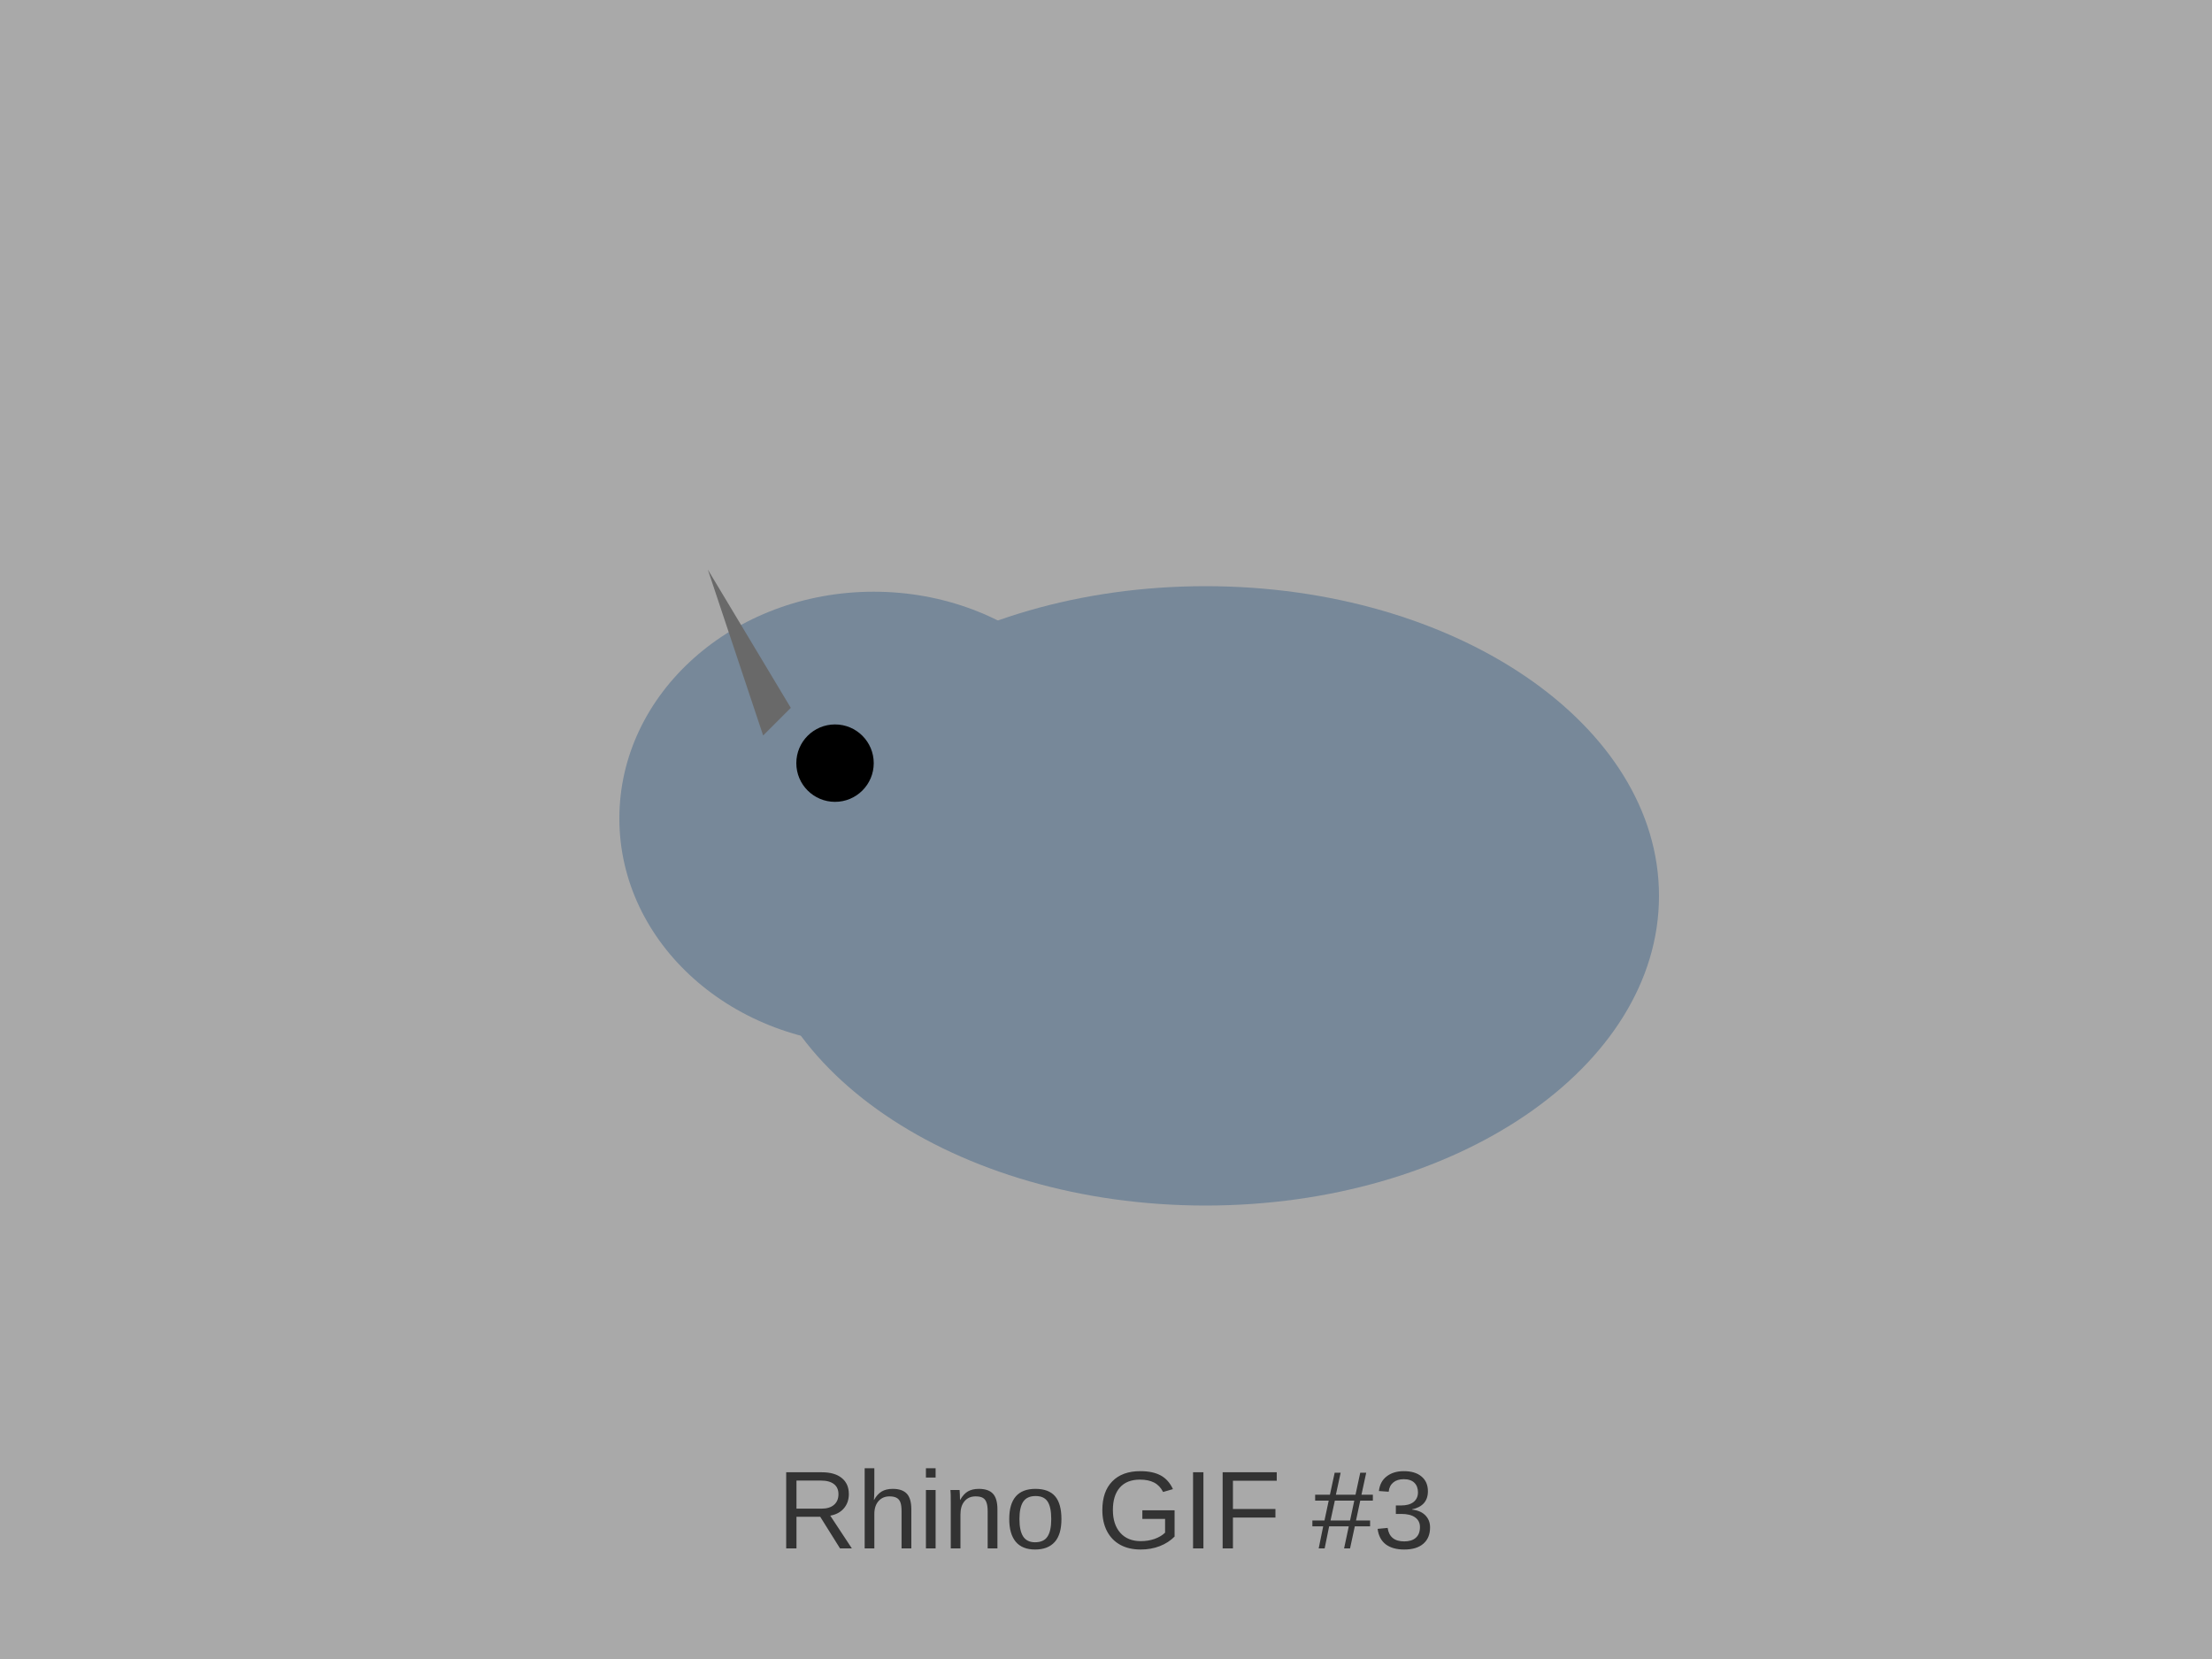
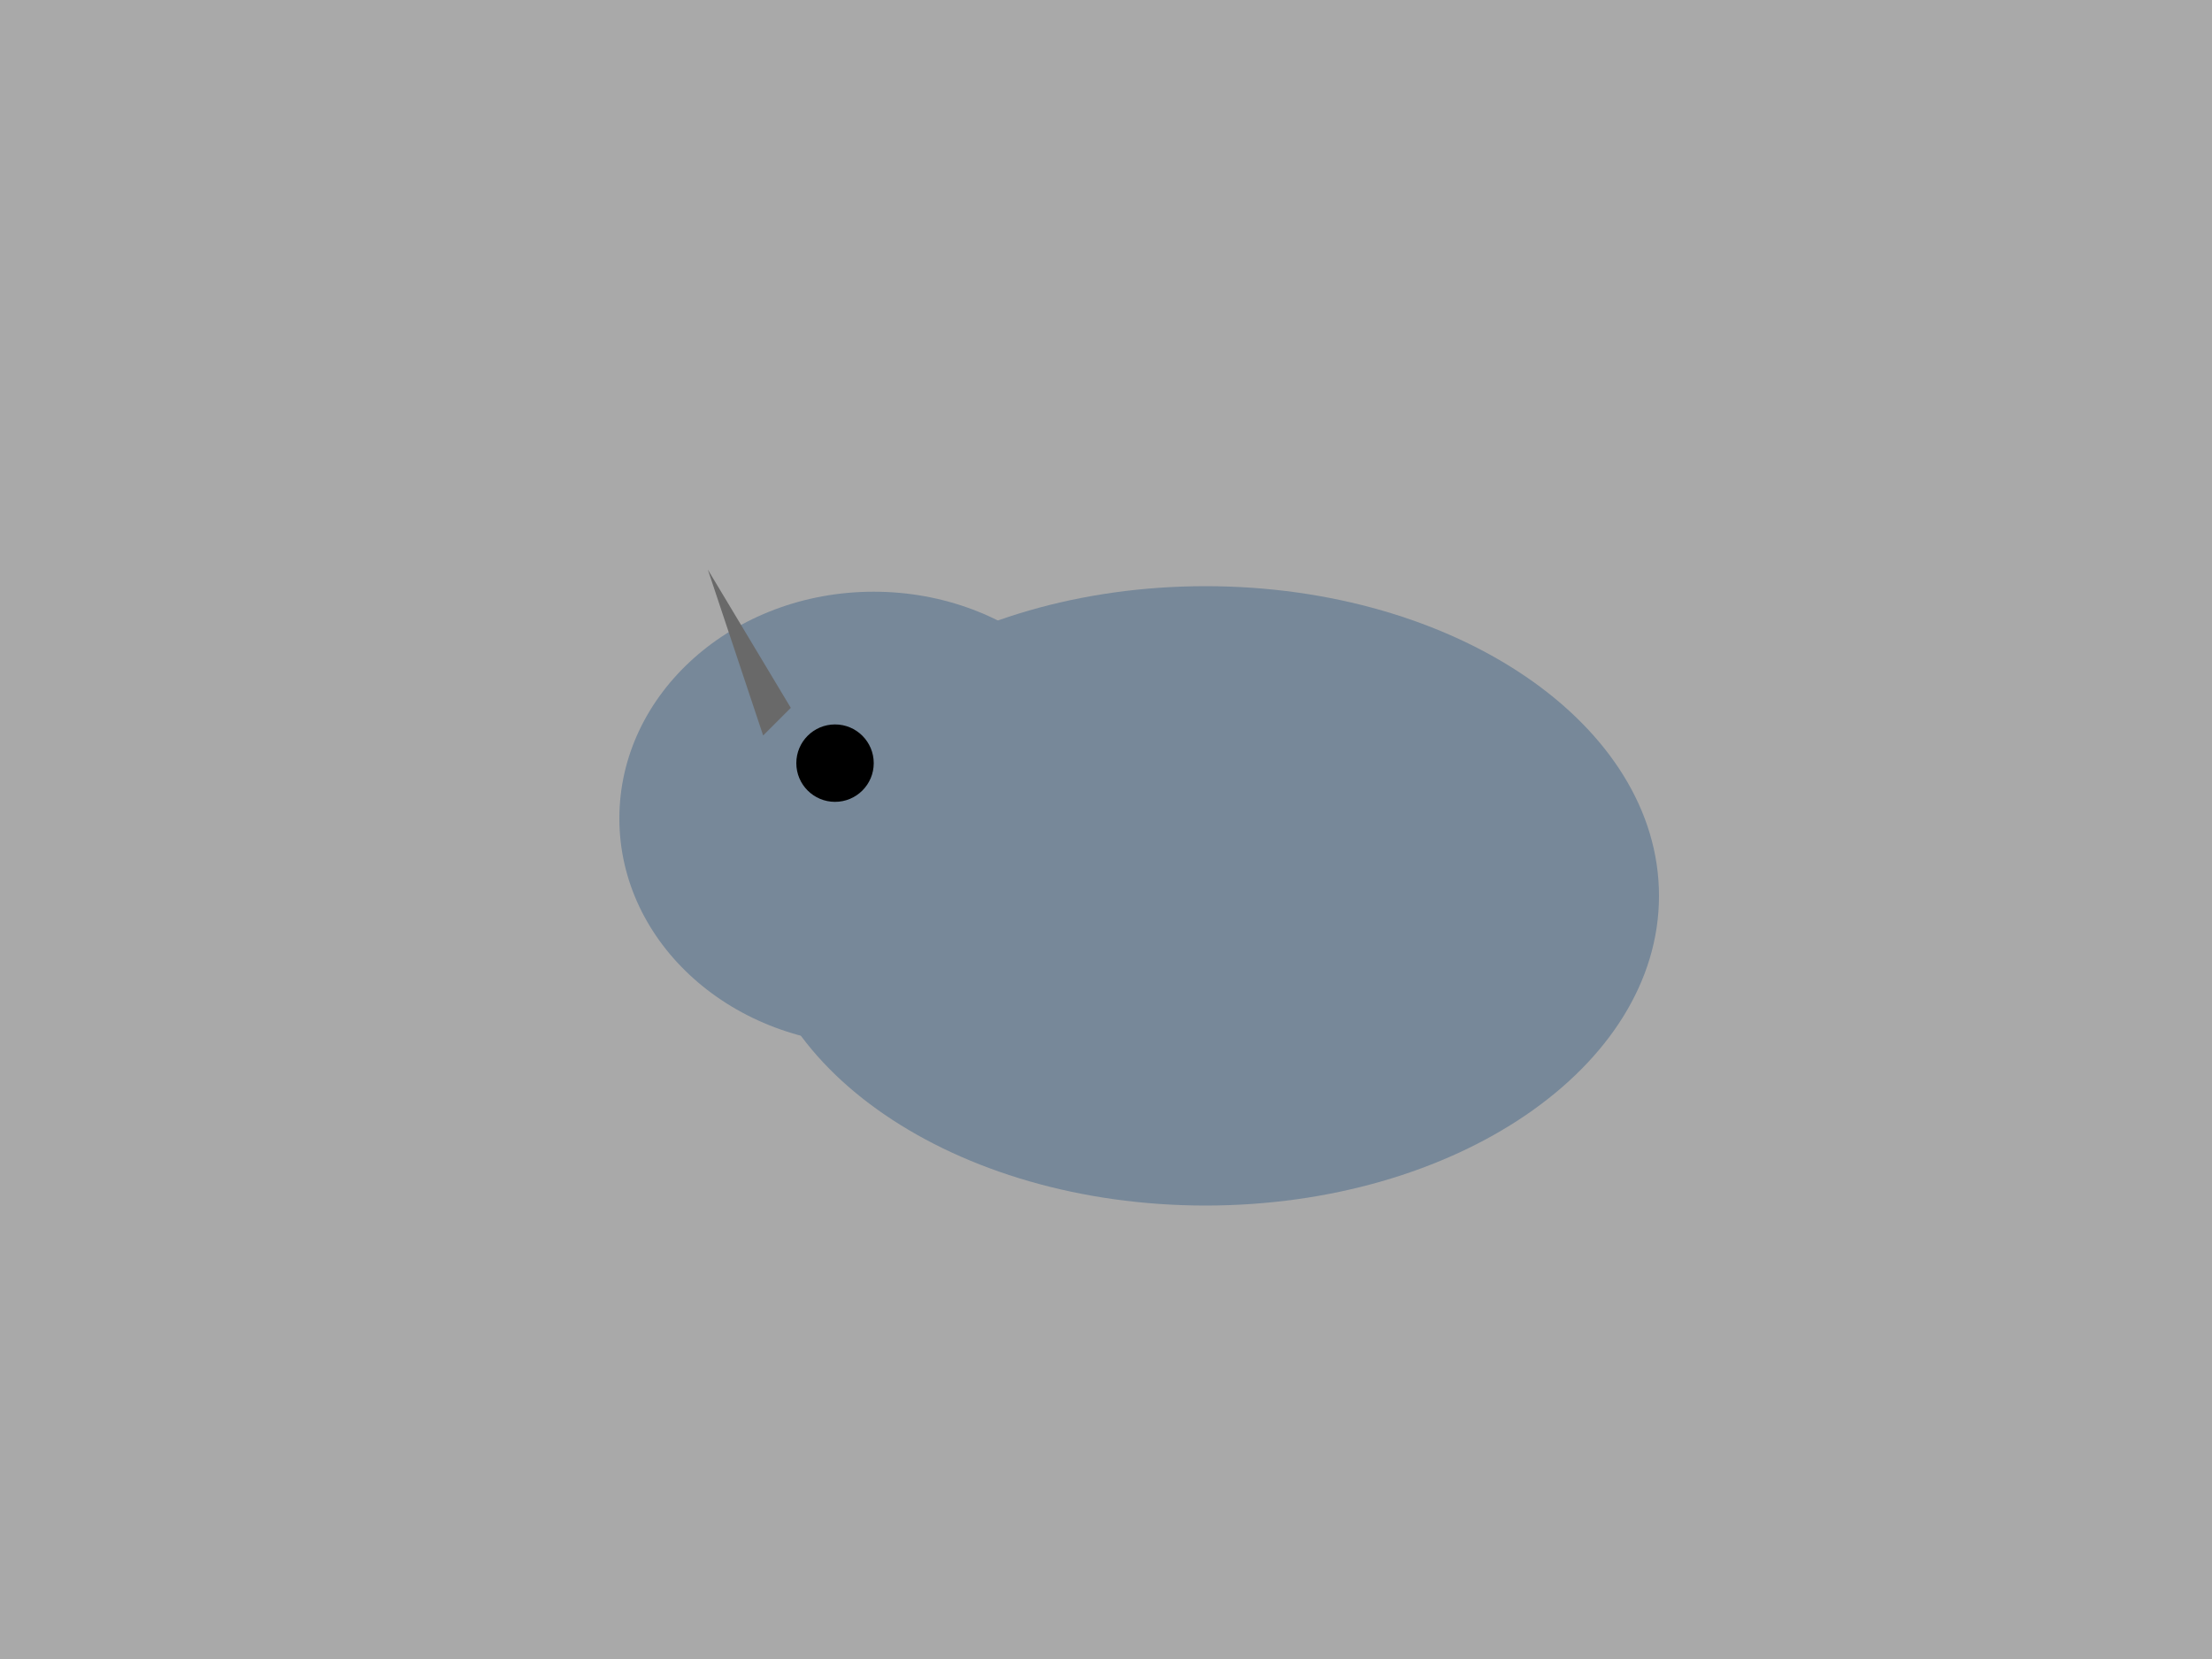
<svg xmlns="http://www.w3.org/2000/svg" width="400" height="300" viewBox="0 0 400 300">
  <rect width="400" height="300" fill="#A9A9A9" />
  <g id="rhino">
    <ellipse cx="218" cy="162" rx="82" ry="56" fill="#778899">
      <animateTransform attributeName="transform" type="scale" values="1 1; 1.05 1; 1 1" additive="sum" dur="3s" repeatCount="indefinite" />
    </ellipse>
    <ellipse cx="158" cy="148" rx="46" ry="41" fill="#778899" />
    <polygon points="138,133 128,103 143,128" fill="#696969" />
    <circle cx="151" cy="138" r="7" fill="#000" />
    <ellipse cx="238" cy="192" rx="18" ry="12" fill="#778899">
      <animate attributeName="cy" values="192;194;192;194;192" dur="2s" repeatCount="indefinite" />
    </ellipse>
    <ellipse cx="208" cy="192" rx="18" ry="12" fill="#778899">
      <animate attributeName="cy" values="192;194;192;194;192" dur="2s" begin="0.1s" repeatCount="indefinite" />
    </ellipse>
    <ellipse cx="178" cy="192" rx="18" ry="12" fill="#778899">
      <animate attributeName="cy" values="192;194;192;194;192" dur="2s" begin="0.2s" repeatCount="indefinite" />
    </ellipse>
    <ellipse cx="258" cy="192" rx="18" ry="12" fill="#778899">
      <animate attributeName="cy" values="192;194;192;194;192" dur="2s" begin="0.3s" repeatCount="indefinite" />
    </ellipse>
  </g>
-   <text x="200" y="280" font-family="Arial" font-size="20" fill="#333" text-anchor="middle">Rhino GIF #3</text>
</svg>
